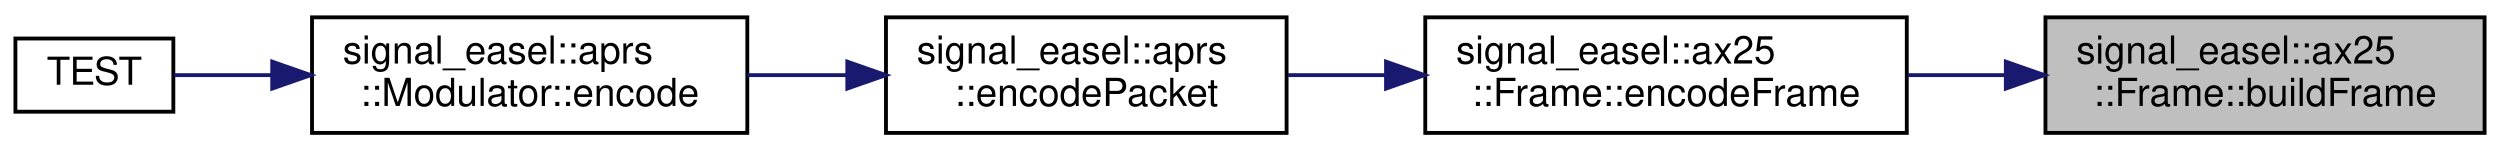
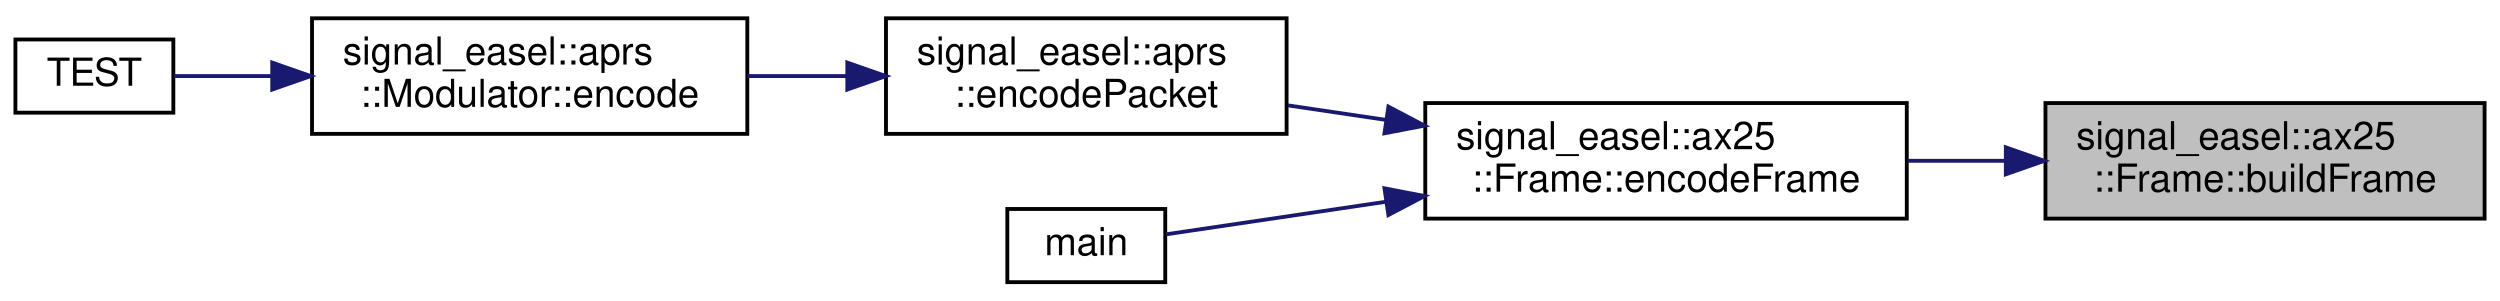
- <svg xmlns="http://www.w3.org/2000/svg" xmlns:xlink="http://www.w3.org/1999/xlink" width="649pt" height="39pt" viewBox="0.00 0.00 649.00 39.00">
-   <g id="graph0" class="graph" transform="scale(1 1) rotate(0) translate(4 35)">
+ <svg xmlns="http://www.w3.org/2000/svg" xmlns:xlink="http://www.w3.org/1999/xlink" width="649pt" height="78pt" viewBox="0.00 0.00 649.00 77.50">
+   <g id="graph0" class="graph" transform="scale(1 1) rotate(0) translate(4 73.5)">
    <g id="node1" class="node">
      <g id="a_node1">
        <a xlink:title="Builds all internal portions of the frame. Doesn't include the flags.">
-           <polygon fill="#bfbfbf" stroke="black" points="527,-0.5 527,-30.5 641,-30.5 641,-0.5 527,-0.5" />
-           <text text-anchor="start" x="535" y="-18.5" font-family="Helvetica,sans-Serif" font-size="10.00">signal_easel::ax25</text>
-           <text text-anchor="middle" x="584" y="-7.5" font-family="Helvetica,sans-Serif" font-size="10.00">::Frame::buildFrame</text>
+           <polygon fill="#bfbfbf" stroke="black" points="527,-17 527,-47 641,-47 641,-17 527,-17" />
+           <text text-anchor="start" x="535" y="-35" font-family="Helvetica,sans-Serif" font-size="10.00">signal_easel::ax25</text>
+           <text text-anchor="middle" x="584" y="-24" font-family="Helvetica,sans-Serif" font-size="10.00">::Frame::buildFrame</text>
        </a>
      </g>
    </g>
    <g id="node2" class="node">
      <g id="a_node2">
        <a xlink:href="classsignal__easel_1_1ax25_1_1Frame.html#a2b4f6ebcb7592a7e5a21114c8fafa503" target="_top" xlink:title="A step beyond buildFrame. This function builds the frame, does the bit stuffing, adds the flags,...">
-           <polygon fill="none" stroke="black" points="366,-0.5 366,-30.5 491,-30.5 491,-0.5 366,-0.5" />
-           <text text-anchor="start" x="374" y="-18.5" font-family="Helvetica,sans-Serif" font-size="10.00">signal_easel::ax25</text>
-           <text text-anchor="middle" x="428.5" y="-7.5" font-family="Helvetica,sans-Serif" font-size="10.00">::Frame::encodeFrame</text>
+           <polygon fill="none" stroke="black" points="366,-17 366,-47 491,-47 491,-17 366,-17" />
+           <text text-anchor="start" x="374" y="-35" font-family="Helvetica,sans-Serif" font-size="10.00">signal_easel::ax25</text>
+           <text text-anchor="middle" x="428.5" y="-24" font-family="Helvetica,sans-Serif" font-size="10.00">::Frame::encodeFrame</text>
        </a>
      </g>
    </g>
    <g id="edge1" class="edge">
-       <path fill="none" stroke="midnightblue" d="M516.56,-15.5C508.14,-15.5 499.55,-15.5 491.21,-15.5" />
-       <polygon fill="midnightblue" stroke="midnightblue" points="516.71,-19 526.71,-15.5 516.71,-12 516.71,-19" />
+       <path fill="none" stroke="midnightblue" d="M516.56,-32C508.14,-32 499.55,-32 491.21,-32" />
+       <polygon fill="midnightblue" stroke="midnightblue" points="516.71,-35.5 526.71,-32 516.71,-28.5 516.71,-35.5" />
    </g>
    <g id="node3" class="node">
      <g id="a_node3">
        <a xlink:href="namespacesignal__easel_1_1aprs.html#a77481001a5b78a839972bb4220b43e4d" target="_top" xlink:title=" ">
-           <polygon fill="none" stroke="black" points="226,-0.5 226,-30.5 330,-30.5 330,-0.5 226,-0.5" />
-           <text text-anchor="start" x="234" y="-18.5" font-family="Helvetica,sans-Serif" font-size="10.00">signal_easel::aprs</text>
-           <text text-anchor="middle" x="278" y="-7.5" font-family="Helvetica,sans-Serif" font-size="10.00">::encodePacket</text>
+           <polygon fill="none" stroke="black" points="226,-39 226,-69 330,-69 330,-39 226,-39" />
+           <text text-anchor="start" x="234" y="-57" font-family="Helvetica,sans-Serif" font-size="10.00">signal_easel::aprs</text>
+           <text text-anchor="middle" x="278" y="-46" font-family="Helvetica,sans-Serif" font-size="10.00">::encodePacket</text>
        </a>
      </g>
    </g>
    <g id="edge2" class="edge">
-       <path fill="none" stroke="midnightblue" d="M355.79,-15.5C347.2,-15.5 338.58,-15.5 330.36,-15.5" />
-       <polygon fill="midnightblue" stroke="midnightblue" points="355.81,-19 365.81,-15.5 355.81,-12 355.81,-19" />
+       <path fill="none" stroke="midnightblue" d="M355.79,-42.62C347.2,-43.9 338.58,-45.17 330.36,-46.39" />
+       <polygon fill="midnightblue" stroke="midnightblue" points="356.43,-46.07 365.81,-41.14 355.41,-39.14 356.43,-46.07" />
+     </g>
+     <g id="node6" class="node">
+       <g id="a_node6">
+         <a xlink:href="tmp_8cpp.html#ae66f6b31b5ad750f1fe042a706a4e3d4" target="_top" xlink:title=" ">
+           <polygon fill="none" stroke="black" points="257.5,-0.5 257.5,-19.5 298.5,-19.5 298.5,-0.5 257.5,-0.5" />
+           <text text-anchor="middle" x="278" y="-7.5" font-family="Helvetica,sans-Serif" font-size="10.00">main</text>
+         </a>
+       </g>
+     </g>
+     <g id="edge5" class="edge">
+       <path fill="none" stroke="midnightblue" d="M355.87,-21.39C334.83,-18.27 313.52,-15.11 298.69,-12.92" />
+       <polygon fill="midnightblue" stroke="midnightblue" points="355.41,-24.86 365.81,-22.86 356.43,-17.93 355.41,-24.86" />
    </g>
    <g id="node4" class="node">
      <g id="a_node4">
        <a xlink:href="classsignal__easel_1_1aprs_1_1Modulator.html#a8ae067701382dec1680b786583ace687" target="_top" xlink:title=" ">
-           <polygon fill="none" stroke="black" points="77,-0.5 77,-30.5 190,-30.5 190,-0.5 77,-0.5" />
-           <text text-anchor="start" x="85" y="-18.5" font-family="Helvetica,sans-Serif" font-size="10.00">signal_easel::aprs</text>
-           <text text-anchor="middle" x="133.5" y="-7.5" font-family="Helvetica,sans-Serif" font-size="10.00">::Modulator::encode</text>
+           <polygon fill="none" stroke="black" points="77,-39 77,-69 190,-69 190,-39 77,-39" />
+           <text text-anchor="start" x="85" y="-57" font-family="Helvetica,sans-Serif" font-size="10.00">signal_easel::aprs</text>
+           <text text-anchor="middle" x="133.5" y="-46" font-family="Helvetica,sans-Serif" font-size="10.00">::Modulator::encode</text>
        </a>
      </g>
    </g>
    <g id="edge3" class="edge">
-       <path fill="none" stroke="midnightblue" d="M215.68,-15.5C207.15,-15.5 198.43,-15.5 190.01,-15.5" />
-       <polygon fill="midnightblue" stroke="midnightblue" points="215.96,-19 225.96,-15.5 215.96,-12 215.96,-19" />
+       <path fill="none" stroke="midnightblue" d="M215.68,-54C207.15,-54 198.43,-54 190.01,-54" />
+       <polygon fill="midnightblue" stroke="midnightblue" points="215.96,-57.5 225.96,-54 215.96,-50.5 215.96,-57.5" />
    </g>
    <g id="node5" class="node">
      <g id="a_node5">
        <a xlink:href="aprs__test_8cpp.html#aea66d1824e3f1e27598adf99ac6a089a" target="_top" xlink:title=" ">
-           <polygon fill="none" stroke="black" points="0,-6 0,-25 41,-25 41,-6 0,-6" />
-           <text text-anchor="middle" x="20.5" y="-13" font-family="Helvetica,sans-Serif" font-size="10.00">TEST</text>
+           <polygon fill="none" stroke="black" points="0,-44.5 0,-63.5 41,-63.5 41,-44.5 0,-44.5" />
+           <text text-anchor="middle" x="20.5" y="-51.5" font-family="Helvetica,sans-Serif" font-size="10.00">TEST</text>
        </a>
      </g>
    </g>
    <g id="edge4" class="edge">
-       <path fill="none" stroke="midnightblue" d="M66.58,-15.5C57.37,-15.5 48.56,-15.5 41.21,-15.5" />
-       <polygon fill="midnightblue" stroke="midnightblue" points="66.67,-19 76.67,-15.5 66.67,-12 66.67,-19" />
+       <path fill="none" stroke="midnightblue" d="M66.58,-54C57.37,-54 48.56,-54 41.21,-54" />
+       <polygon fill="midnightblue" stroke="midnightblue" points="66.67,-57.5 76.67,-54 66.67,-50.5 66.67,-57.5" />
    </g>
  </g>
</svg>
